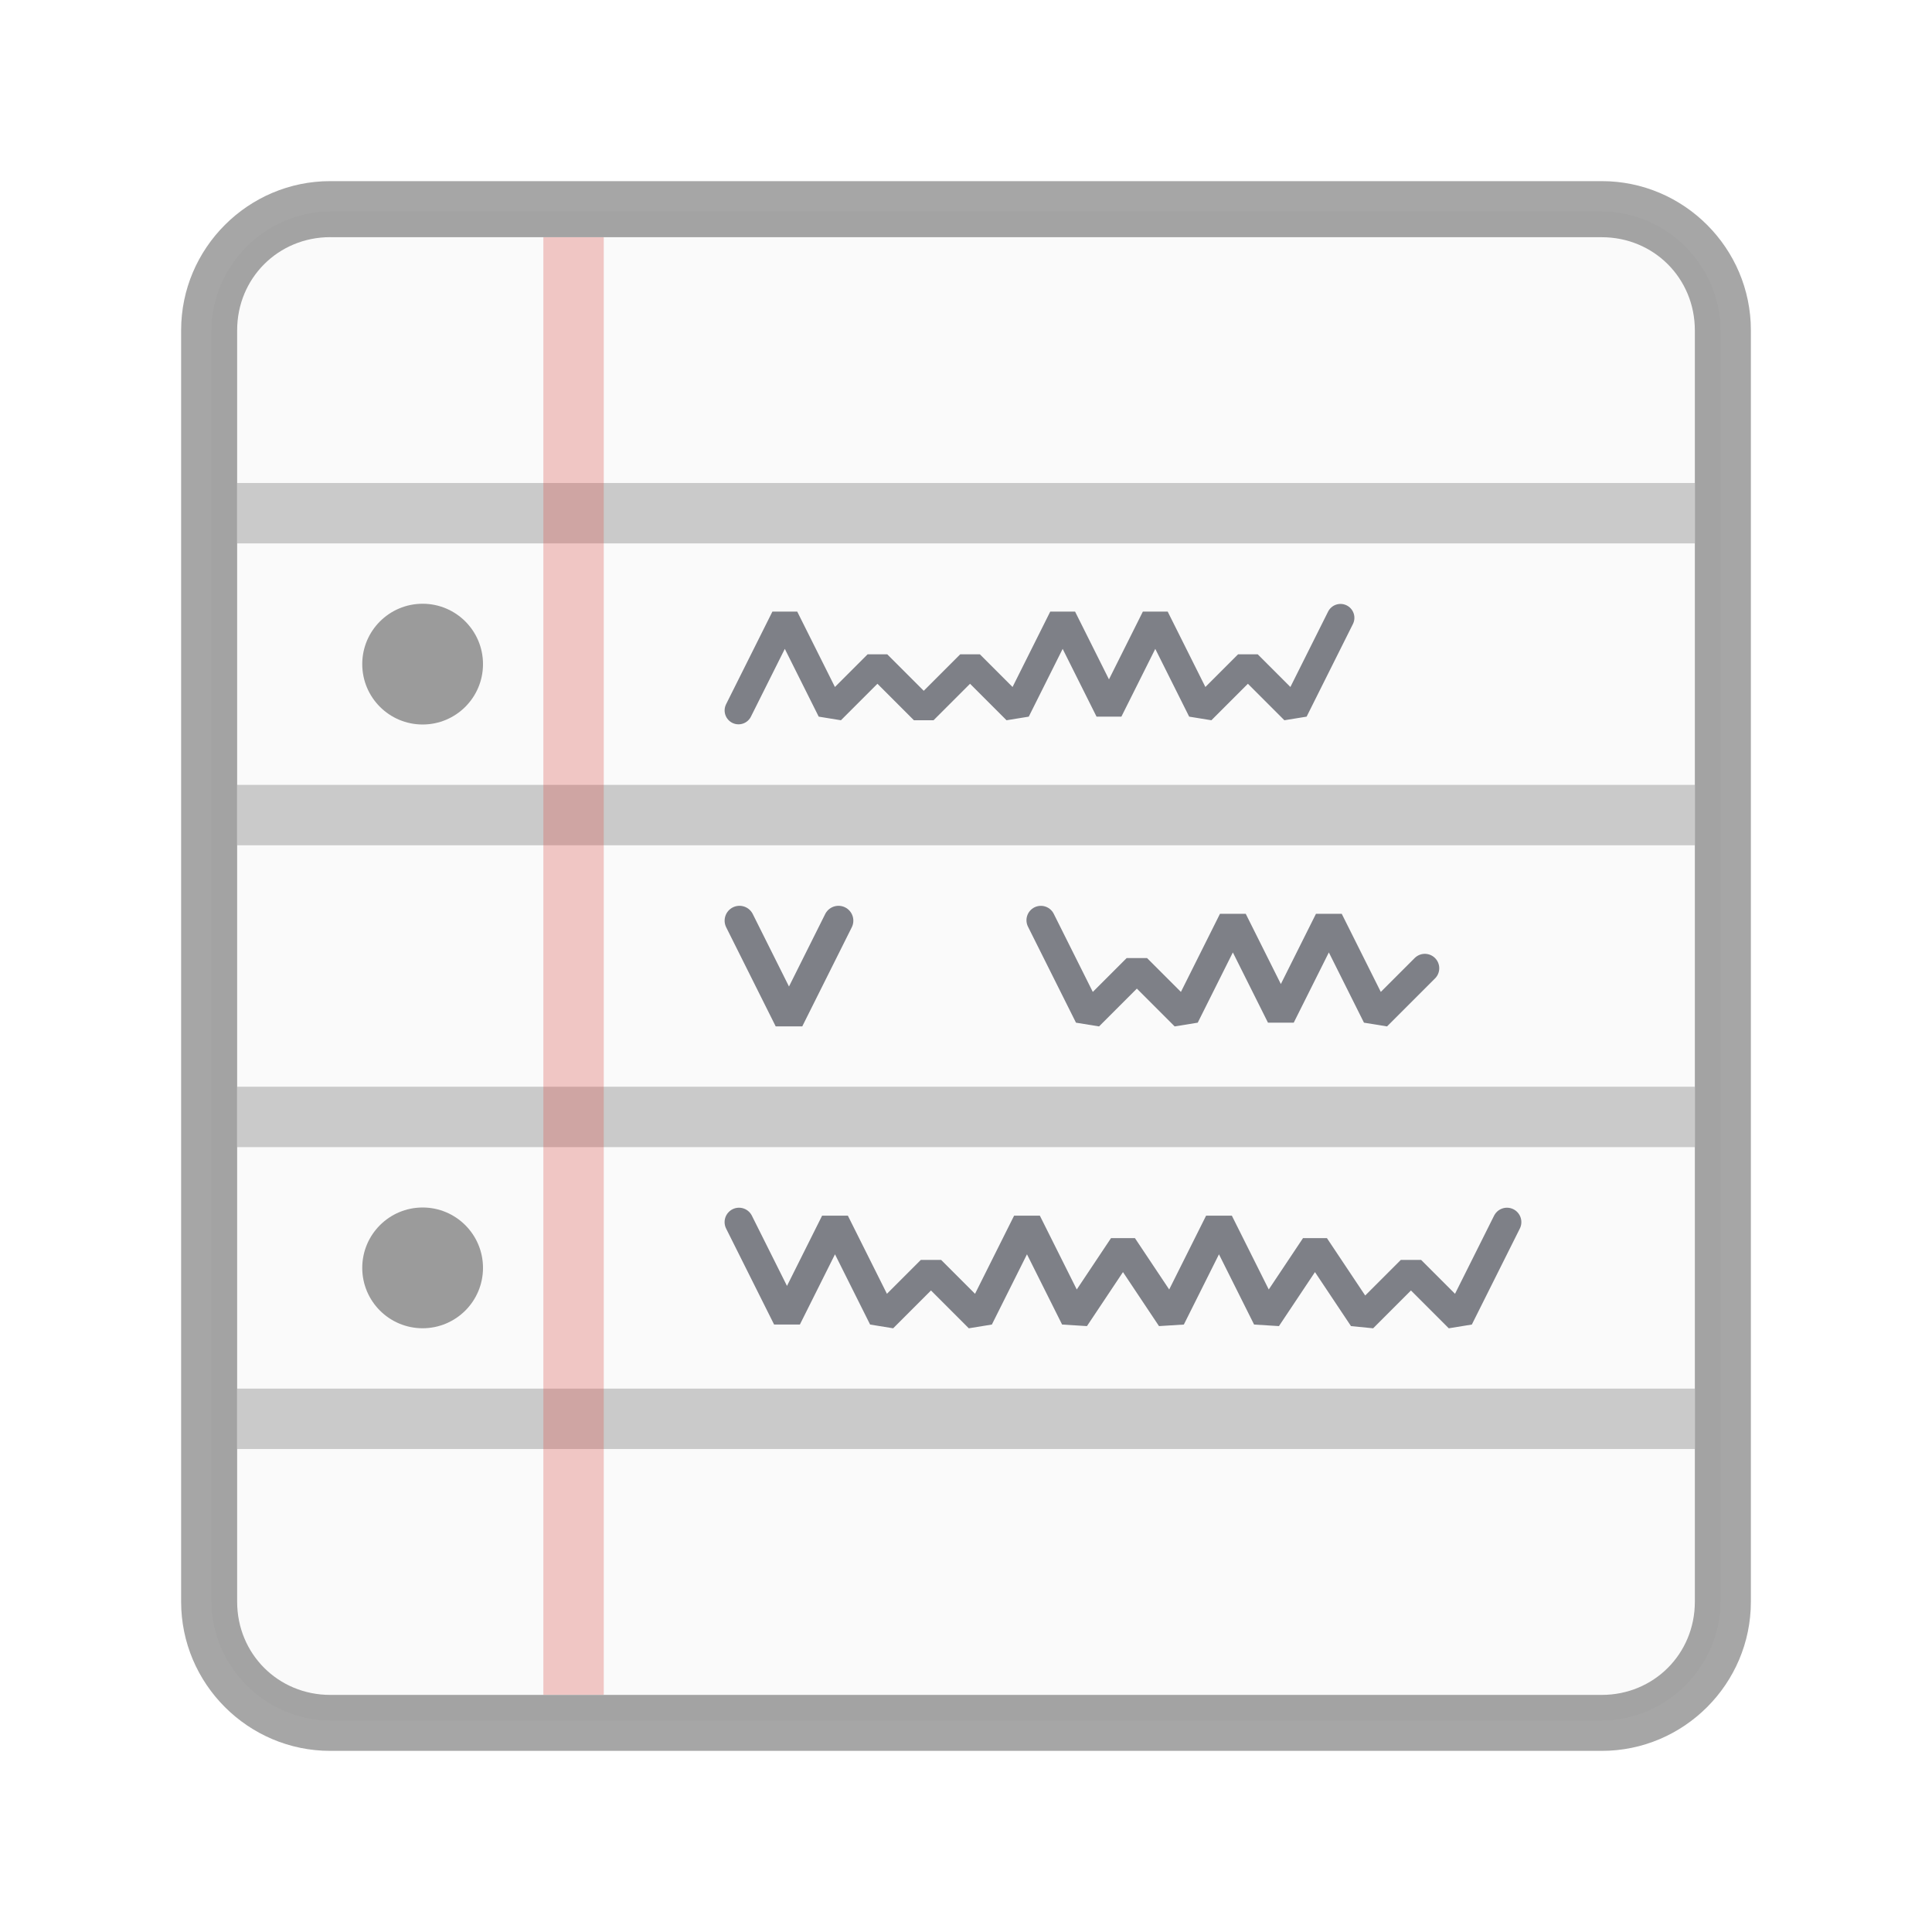
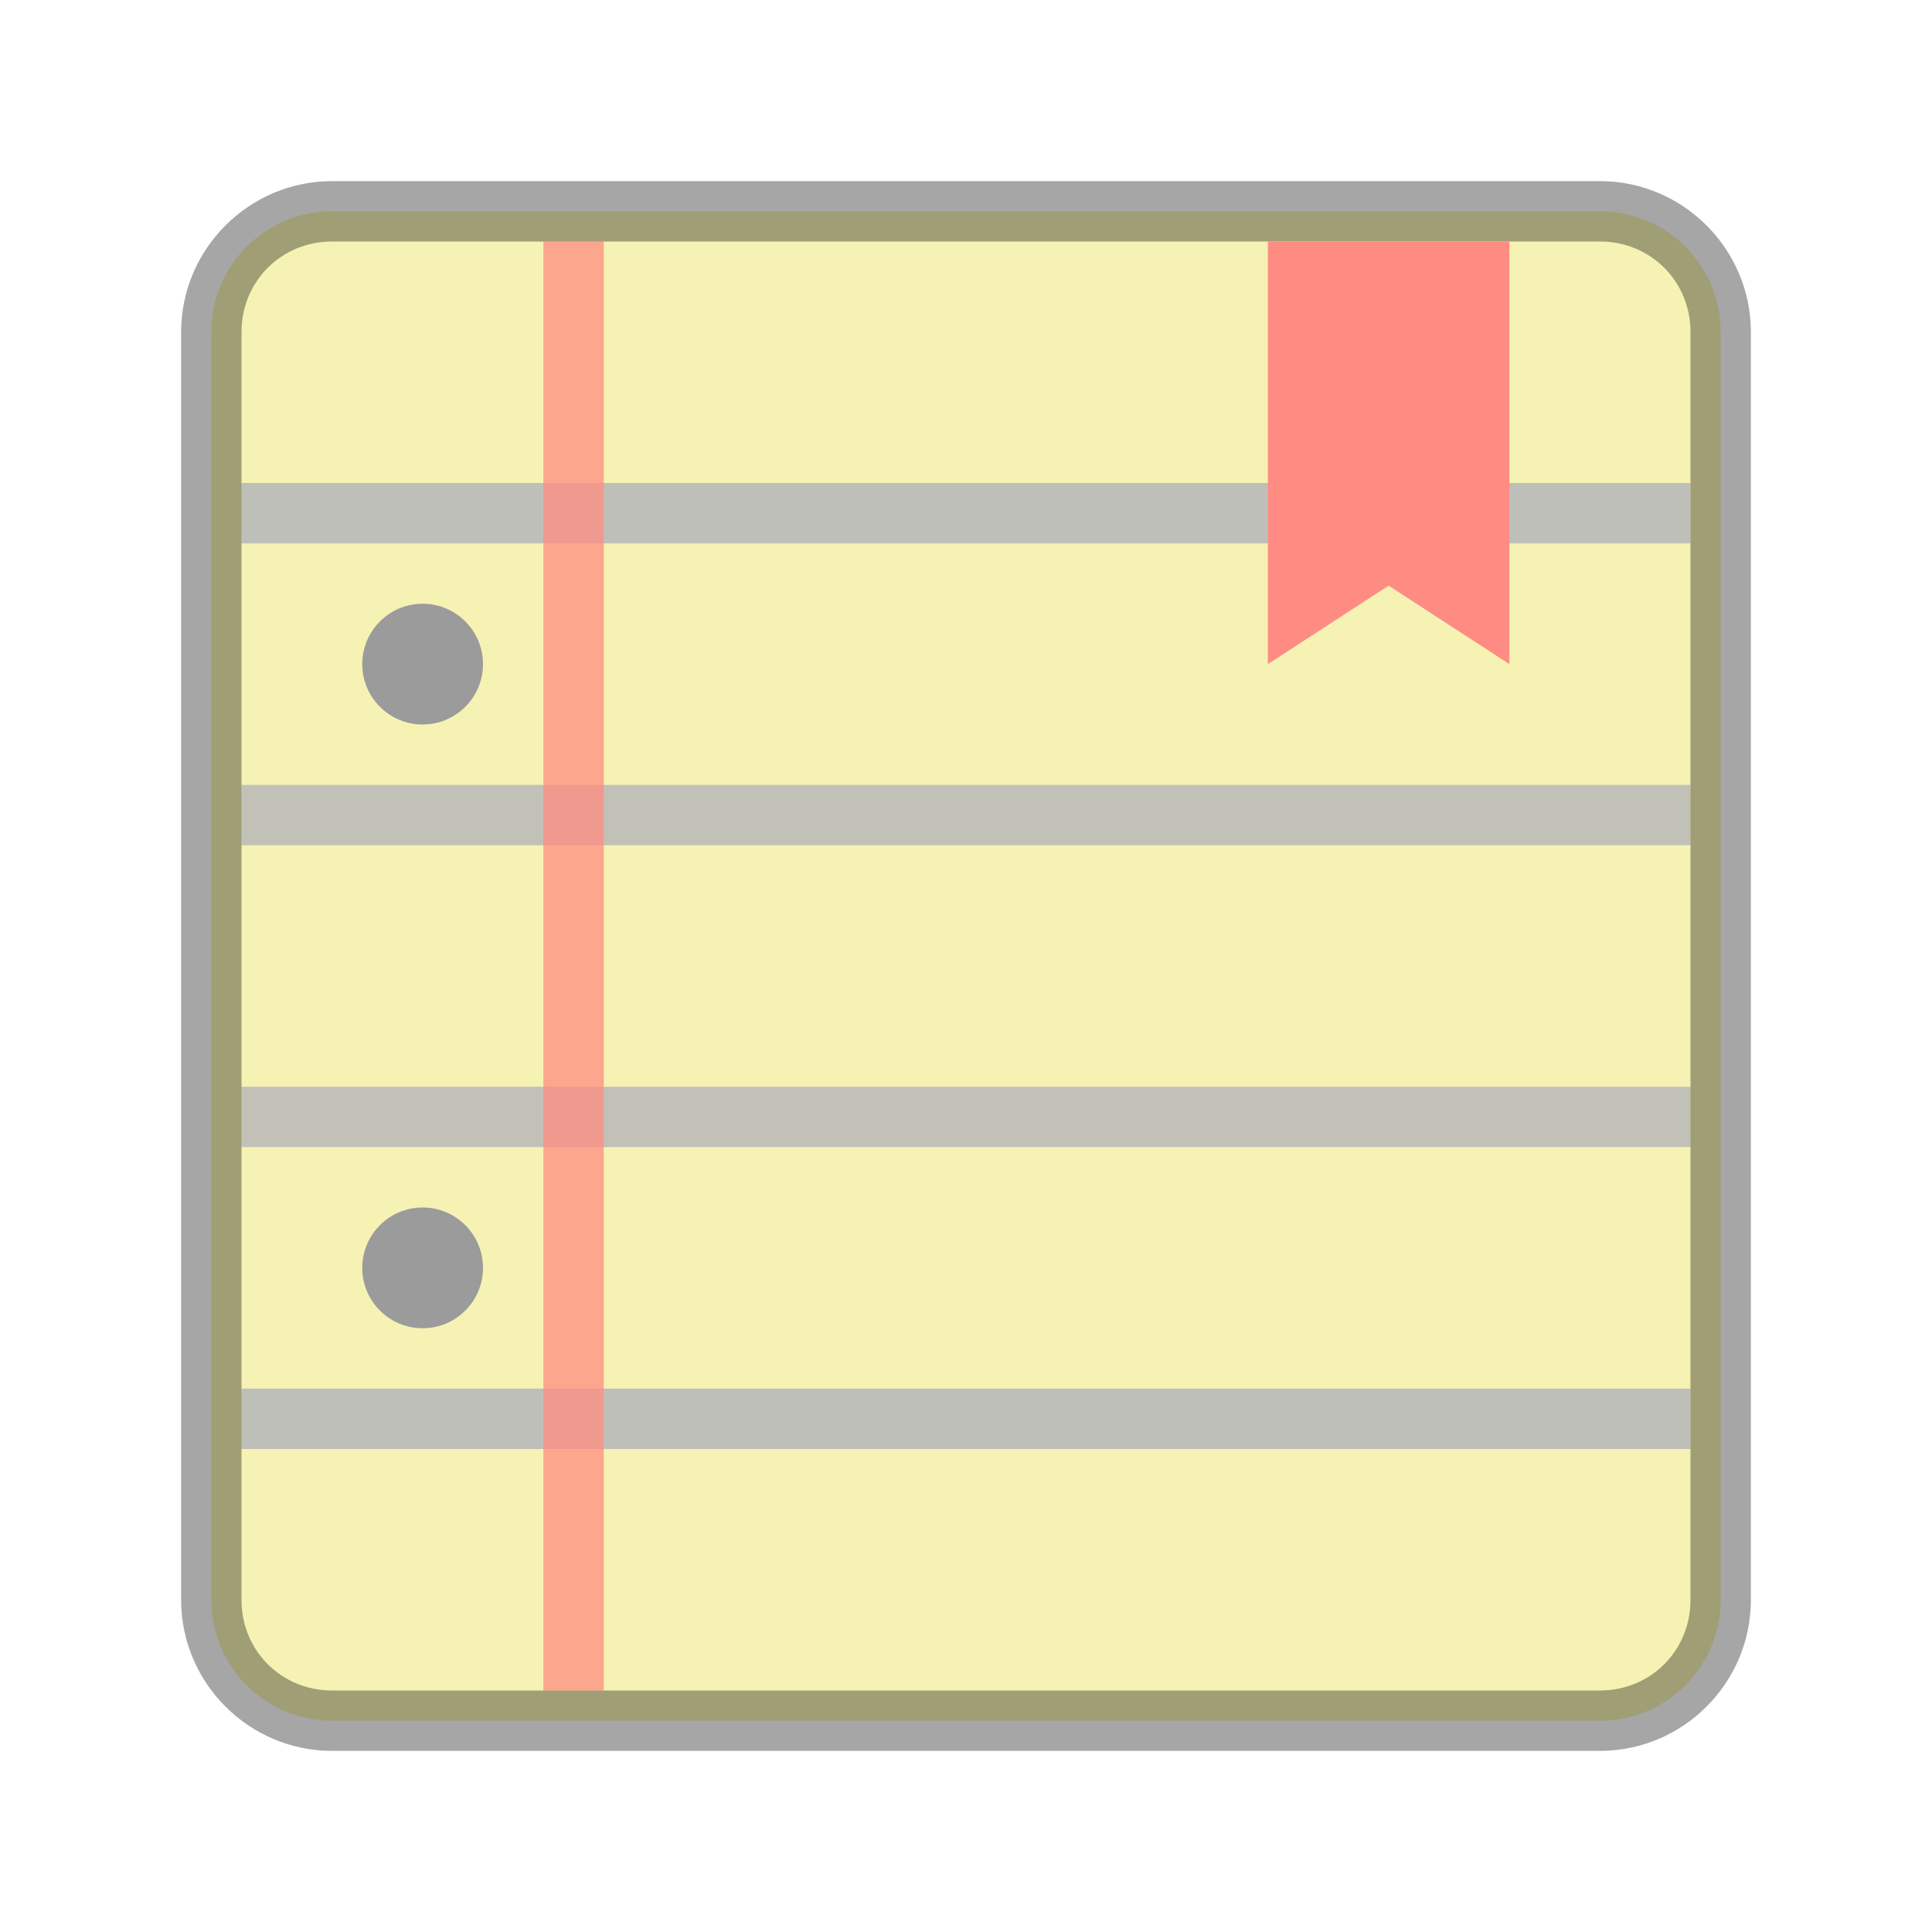
<svg xmlns="http://www.w3.org/2000/svg" version="1.1" viewBox="0 0 32 32" id="svg8">
  <defs id="defs12" />
-   <rect style="color:#000000;overflow:visible;fill:#fafafa;fill-opacity:1;stroke:none;stroke-width:0.926;stroke-opacity:0.35" id="rect2" overflow="visible" ry="2" rx="2" height="25" width="25" y="3.5" x="3.5" />
-   <path id="rect15710-6-3" d="M 3.93,8 H 28.07 V 9 H 3.93 Z" style="opacity:0.75;fill:#b9b9b9;fill-opacity:1;fill-rule:nonzero;stroke:none;stroke-width:0.98" />
-   <path id="rect15710-6" d="m 3.93,13 h 24.14 v 1 H 3.93 Z" style="opacity:0.75;fill:#b9b9b9;fill-opacity:1;fill-rule:nonzero;stroke:none;stroke-width:0.983" />
-   <path id="rect15710-6-6" d="m 3.93,18 h 24.14 v 1 H 3.93 Z" style="opacity:0.75;fill:#b9b9b9;fill-opacity:1;fill-rule:nonzero;stroke:none;stroke-width:0.983" />
-   <path id="rect9398" d="m 3.93,23 h 24.14 v 1 H 3.93 Z" style="opacity:0.75;fill:#b9b9b9;fill-opacity:1;fill-rule:nonzero;stroke:none;stroke-width:0.983" />
-   <path id="path836" d="M 5.47,3 C 4.11,3 3,4.11 3,5.47 v 21.06 C 3,27.89 4.11,29 5.47,29 h 21.06 C 27.89,29 29,27.89 29,26.53 V 5.47 C 29,4.11 27.89,3 26.53,3 Z m 0,0.929 h 21.06 c 0.862,0 1.542,0.68 1.542,1.542 v 21.06 c 0,0.862 -0.68,1.542 -1.542,1.542 H 5.47 c -0.862,0 -1.542,-0.68 -1.542,-1.542 V 5.47 c 0,-0.862 0.68,-1.542 1.542,-1.542 z" style="color:#000000;font-style:normal;font-variant:normal;font-weight:normal;font-stretch:normal;font-size:medium;line-height:normal;font-family:sans-serif;font-variant-ligatures:normal;font-variant-position:normal;font-variant-caps:normal;font-variant-numeric:normal;font-variant-alternates:normal;font-feature-settings:normal;text-indent:0;text-align:start;text-decoration:none;text-decoration-line:none;text-decoration-style:solid;text-decoration-color:#000000;letter-spacing:normal;word-spacing:normal;text-transform:none;writing-mode:lr-tb;direction:ltr;text-orientation:mixed;dominant-baseline:auto;baseline-shift:baseline;text-anchor:start;white-space:normal;shape-padding:0;clip-rule:nonzero;display:inline;overflow:visible;visibility:visible;opacity:0.35;isolation:auto;mix-blend-mode:normal;color-interpolation:sRGB;color-interpolation-filters:linearRGB;solid-color:#000000;solid-opacity:1;vector-effect:none;fill:#000000;fill-opacity:1;fill-rule:nonzero;stroke:none;stroke-width:0.929;stroke-linecap:round;stroke-linejoin:round;stroke-miterlimit:4;stroke-dasharray:none;stroke-dashoffset:0;stroke-opacity:1;color-rendering:auto;image-rendering:auto;shape-rendering:auto;text-rendering:auto;enable-background:accumulate" />
-   <path id="rect15708-3" d="m 9,3.93 h 1 V 28.07 H 9 Z" style="opacity:0.3;fill:#da4d45;fill-opacity:1;fill-rule:nonzero;stroke:none;stroke-width:0.983" />
+   <rect style="color:#000000;overflow:visible;fill:#f6f2b4;fill-opacity:1;stroke:none;stroke-width:0.926;stroke-opacity:0.35" id="rect2" overflow="visible" ry="2" rx="2" height="25" width="25" y="3.5" x="3.5" />
+   <path id="rect15710-6-3" d="M 4,8 H 28 V 9 H 4 Z" style="opacity:0.9;fill:#b9b9b9;fill-opacity:1;fill-rule:nonzero;stroke:none;stroke-width:0.977" />
+   <path id="rect15710-6" d="m 4,13 h 24 v 1 H 4 Z" style="opacity:0.85;fill:#b9b9b9;fill-opacity:1;fill-rule:nonzero;stroke:none;stroke-width:0.98" />
+   <path id="rect15710-6-6" d="m 4,18 h 24 v 1 H 4 Z" style="opacity:0.85;fill:#b9b9b9;fill-opacity:1;fill-rule:nonzero;stroke:none;stroke-width:0.98" />
+   <path id="rect9398" d="m 4,23 h 24 v 1 H 4 Z" style="opacity:0.9;fill:#b9b9b9;fill-opacity:1;fill-rule:nonzero;stroke:none;stroke-width:0.98" />
+   <path id="rect15708-3" d="m 9,4 h 1 V 28 H 9 Z" style="opacity:0.75;fill:#ff8c82;fill-opacity:1;fill-rule:nonzero;stroke:none;stroke-width:0.98" />
  <path style="opacity:1;fill:#9b9b9b;fill-opacity:1;stroke:none;stroke-width:0.73;stroke-linejoin:round;stroke-miterlimit:4;stroke-dasharray:none;stroke-opacity:1" d="M 8,11 A 1,1 0 0 1 7,12 1,1 0 0 1 6,11 1,1 0 0 1 7,10 1,1 0 0 1 8,11 Z" id="path877" />
  <path style="opacity:1;fill:#9b9b9b;fill-opacity:1;stroke:none;stroke-width:0.73;stroke-linejoin:round;stroke-miterlimit:4;stroke-dasharray:none;stroke-opacity:1" d="M 8,21 A 1,1 0 0 1 7,22 1,1 0 0 1 6,21 1,1 0 0 1 7,20 1,1 0 0 1 8,21 Z" id="path877-7" />
-   <path style="fill:none;stroke:#7e8087;stroke-width:0.477;stroke-linecap:round;stroke-linejoin:bevel;stroke-miterlimit:0;stroke-dasharray:none;stroke-dashoffset:0;stroke-opacity:1" d="m 17.24,15.242 0.795,1.59 0.795,-0.795 0.795,0.795 0.795,-1.59 0.795,1.59 0.795,-1.59 0.795,1.59 0.795,-0.795" id="path8313" />
-   <path style="fill:none;stroke:#7e8087;stroke-width:0.46;stroke-linecap:round;stroke-linejoin:bevel;stroke-miterlimit:0;stroke-dasharray:none;stroke-dashoffset:0;stroke-opacity:1" d="m 12.232,11.767 0.767,-1.534 0.767,1.534 0.767,-0.767 0.767,0.767 0.767,-0.767 0.767,0.767 0.767,-1.534 0.767,1.534 0.767,-1.534 0.767,1.534 0.767,-0.767 0.767,0.767 0.767,-1.534" id="path8315" />
-   <path style="fill:none;stroke:#7e8087;stroke-width:0.477;stroke-linecap:round;stroke-linejoin:bevel;stroke-miterlimit:0;stroke-dasharray:none;stroke-dashoffset:0;stroke-opacity:1" d="m 12.24,20.242 0.795,1.59 0.795,-1.59 0.795,1.59 0.795,-0.795 0.795,0.795 0.795,-1.59 0.795,1.59 0.795,-1.192 0.795,1.192 0.795,-1.59 0.795,1.59 0.795,-1.192 0.795,1.192 0.795,-0.795 0.795,0.795 0.795,-1.59" id="path8317" />
-   <path style="fill:none;stroke:#7e8087;stroke-width:0.492;stroke-linecap:round;stroke-linejoin:bevel;stroke-miterlimit:0;stroke-dasharray:none;stroke-dashoffset:0;stroke-opacity:1" d="m 12.248,15.249 0.82,1.641 0.82,-1.641" id="path8325" />
+   <path style="color:#000000;font-style:normal;font-variant:normal;font-weight:normal;font-stretch:normal;font-size:medium;line-height:normal;font-family:sans-serif;font-variant-ligatures:normal;font-variant-position:normal;font-variant-caps:normal;font-variant-numeric:normal;font-variant-alternates:normal;font-feature-settings:normal;text-indent:0;text-align:start;text-decoration:none;text-decoration-line:none;text-decoration-style:solid;text-decoration-color:#000000;letter-spacing:normal;word-spacing:normal;text-transform:none;writing-mode:lr-tb;direction:ltr;text-orientation:mixed;dominant-baseline:auto;baseline-shift:baseline;text-anchor:start;white-space:normal;shape-padding:0;clip-rule:nonzero;display:inline;overflow:visible;visibility:visible;opacity:0.35;isolation:auto;mix-blend-mode:normal;color-interpolation:sRGB;color-interpolation-filters:linearRGB;solid-color:#000000;solid-opacity:1;vector-effect:none;fill:#000000;fill-opacity:1;fill-rule:nonzero;stroke:none;stroke-width:1;stroke-linecap:butt;stroke-linejoin:miter;stroke-miterlimit:4;stroke-dasharray:none;stroke-dashoffset:0;stroke-opacity:1;color-rendering:auto;image-rendering:auto;shape-rendering:auto;text-rendering:auto;enable-background:accumulate" d="M 5.5,3 C 4.124,3 3,4.124 3,5.5 v 21 C 3,27.876 4.124,29 5.5,29 h 21 C 27.876,29 29,27.876 29,26.5 V 5.5 C 29,4.124 27.876,3 26.5,3 Z m 0,1 h 21 C 27.34,4 28,4.66 28,5.5 v 21 C 28,27.34 27.34,28 26.5,28 H 5.5 C 4.66,28 4,27.34 4,26.5 V 5.5 C 4,4.66 4.66,4 5.5,4 Z" id="rect2-6" />
+   <path style="opacity:1;fill:#ff8c82;enable-background:new;fill-opacity:1" d="m 21,4 v 7 L 23,9.7 25,11 V 4 Z" id="polygon36" />
</svg>
